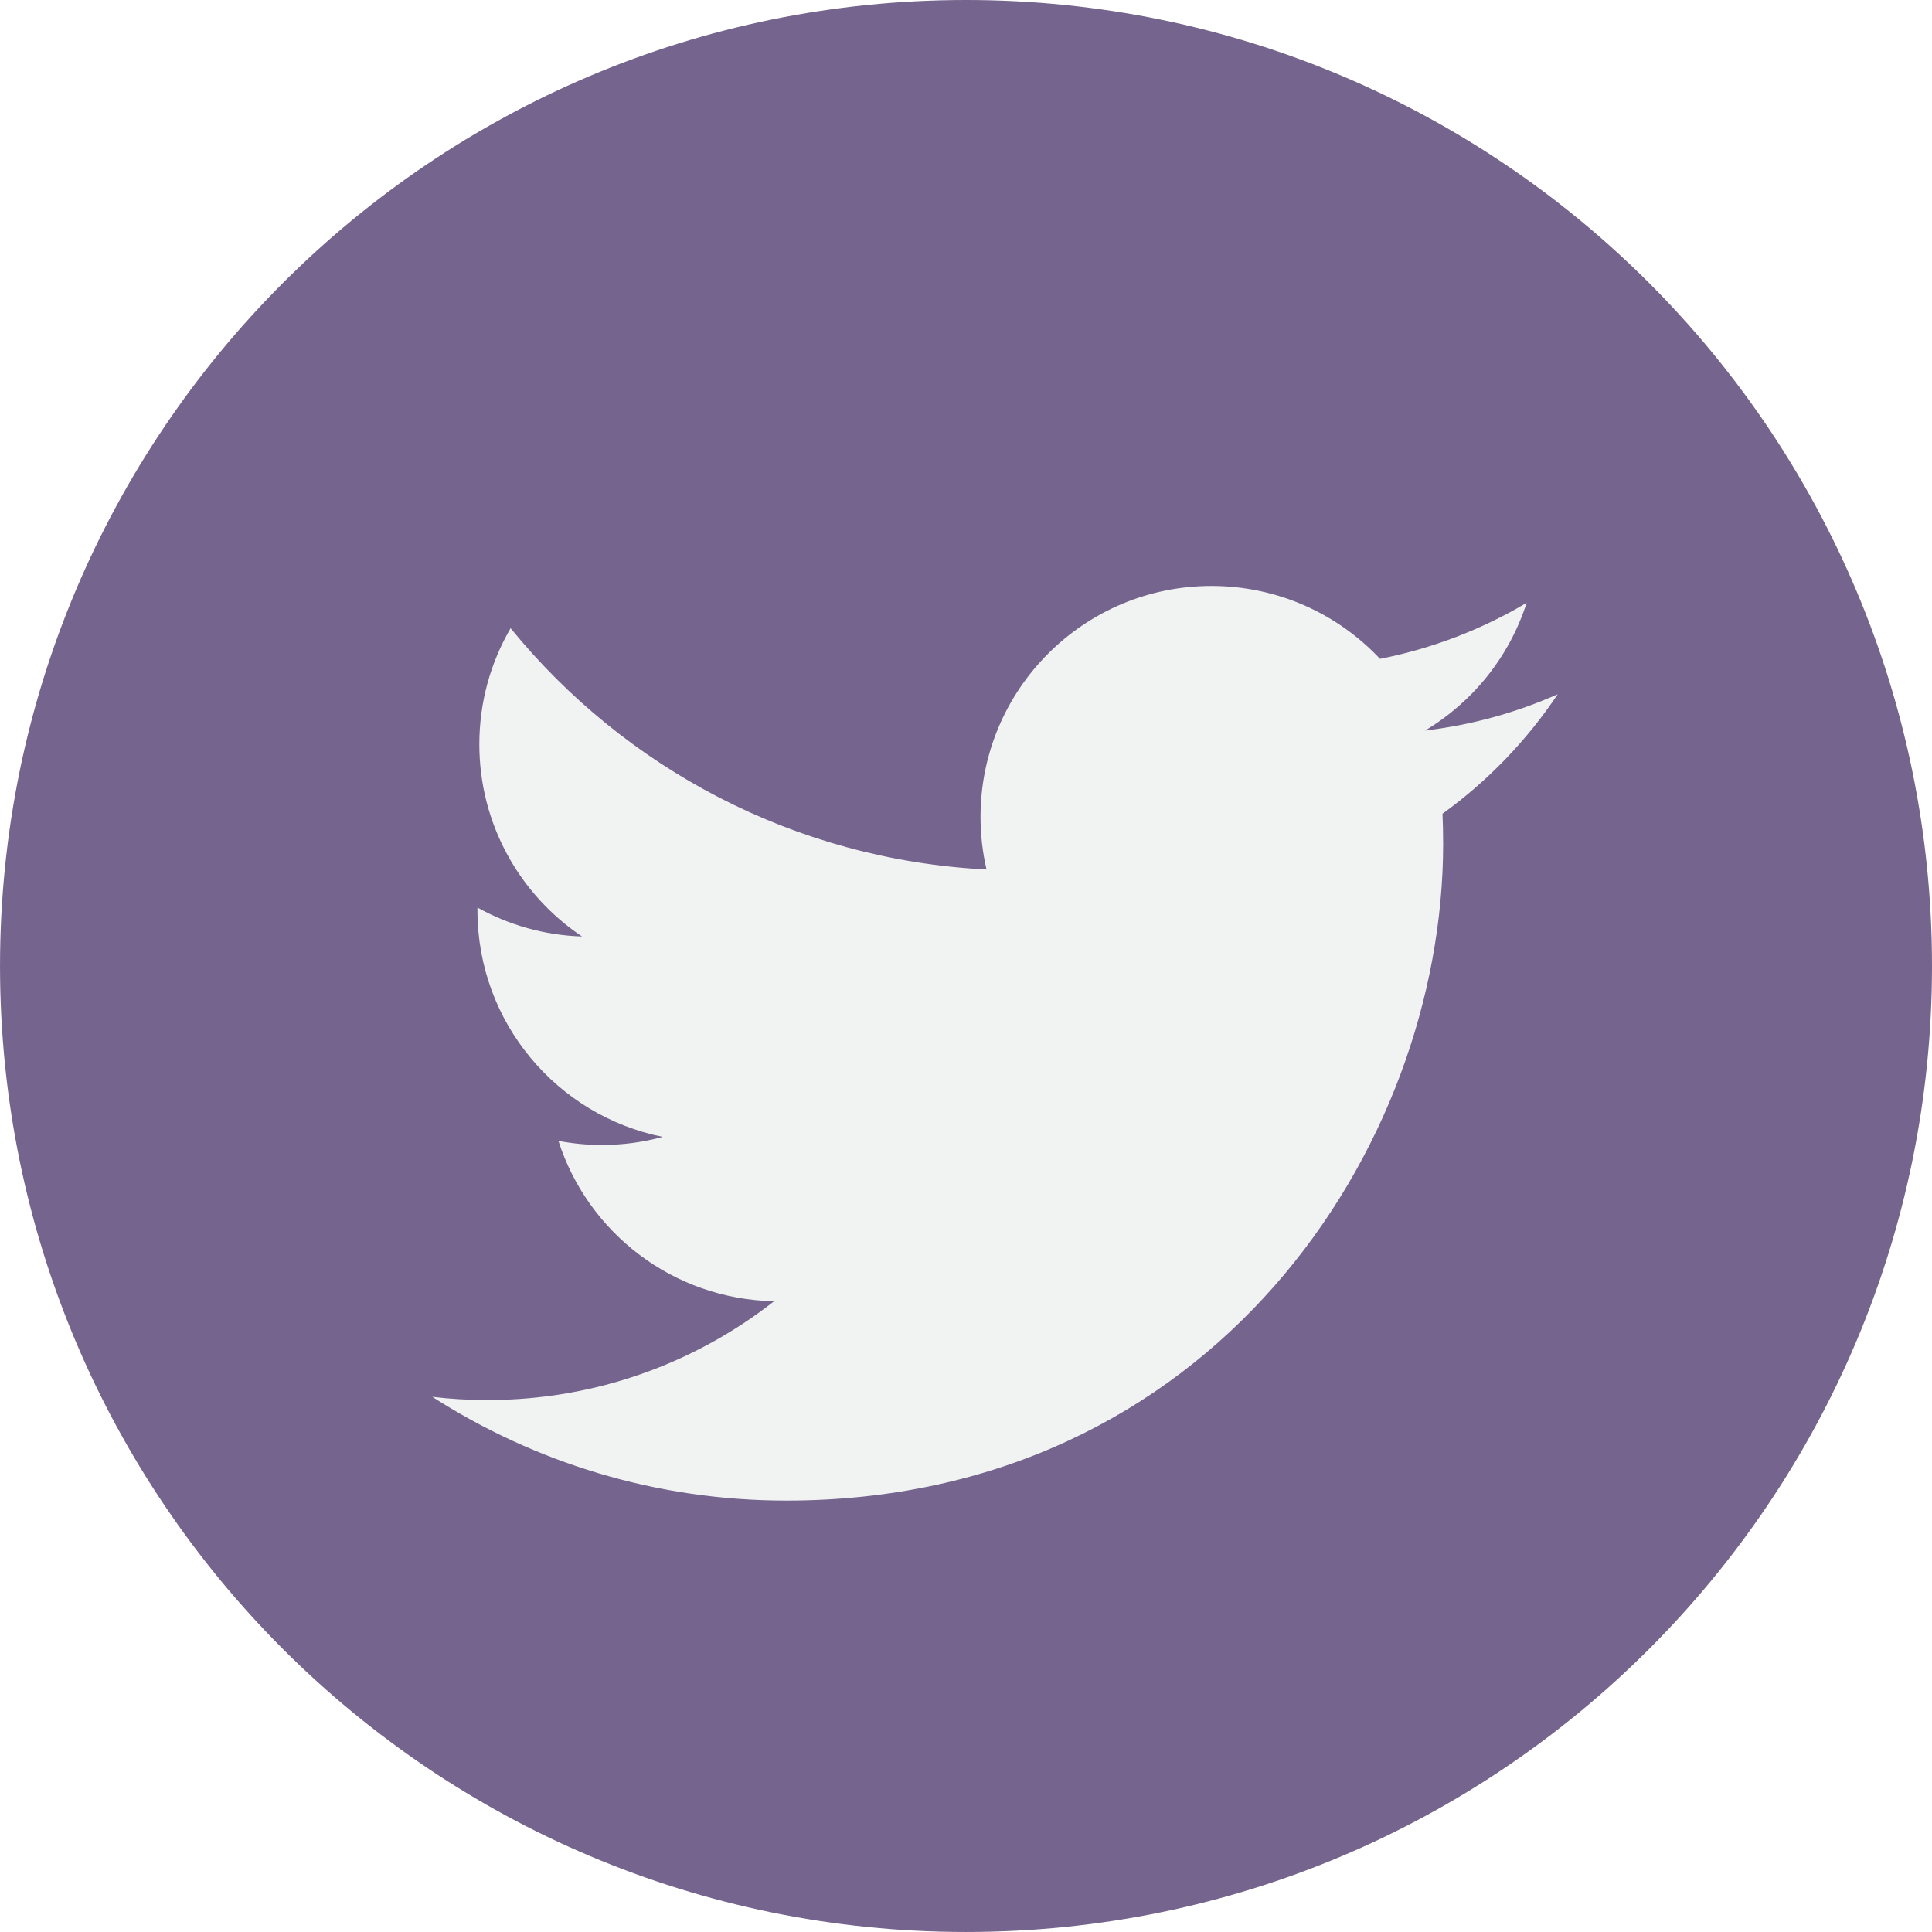
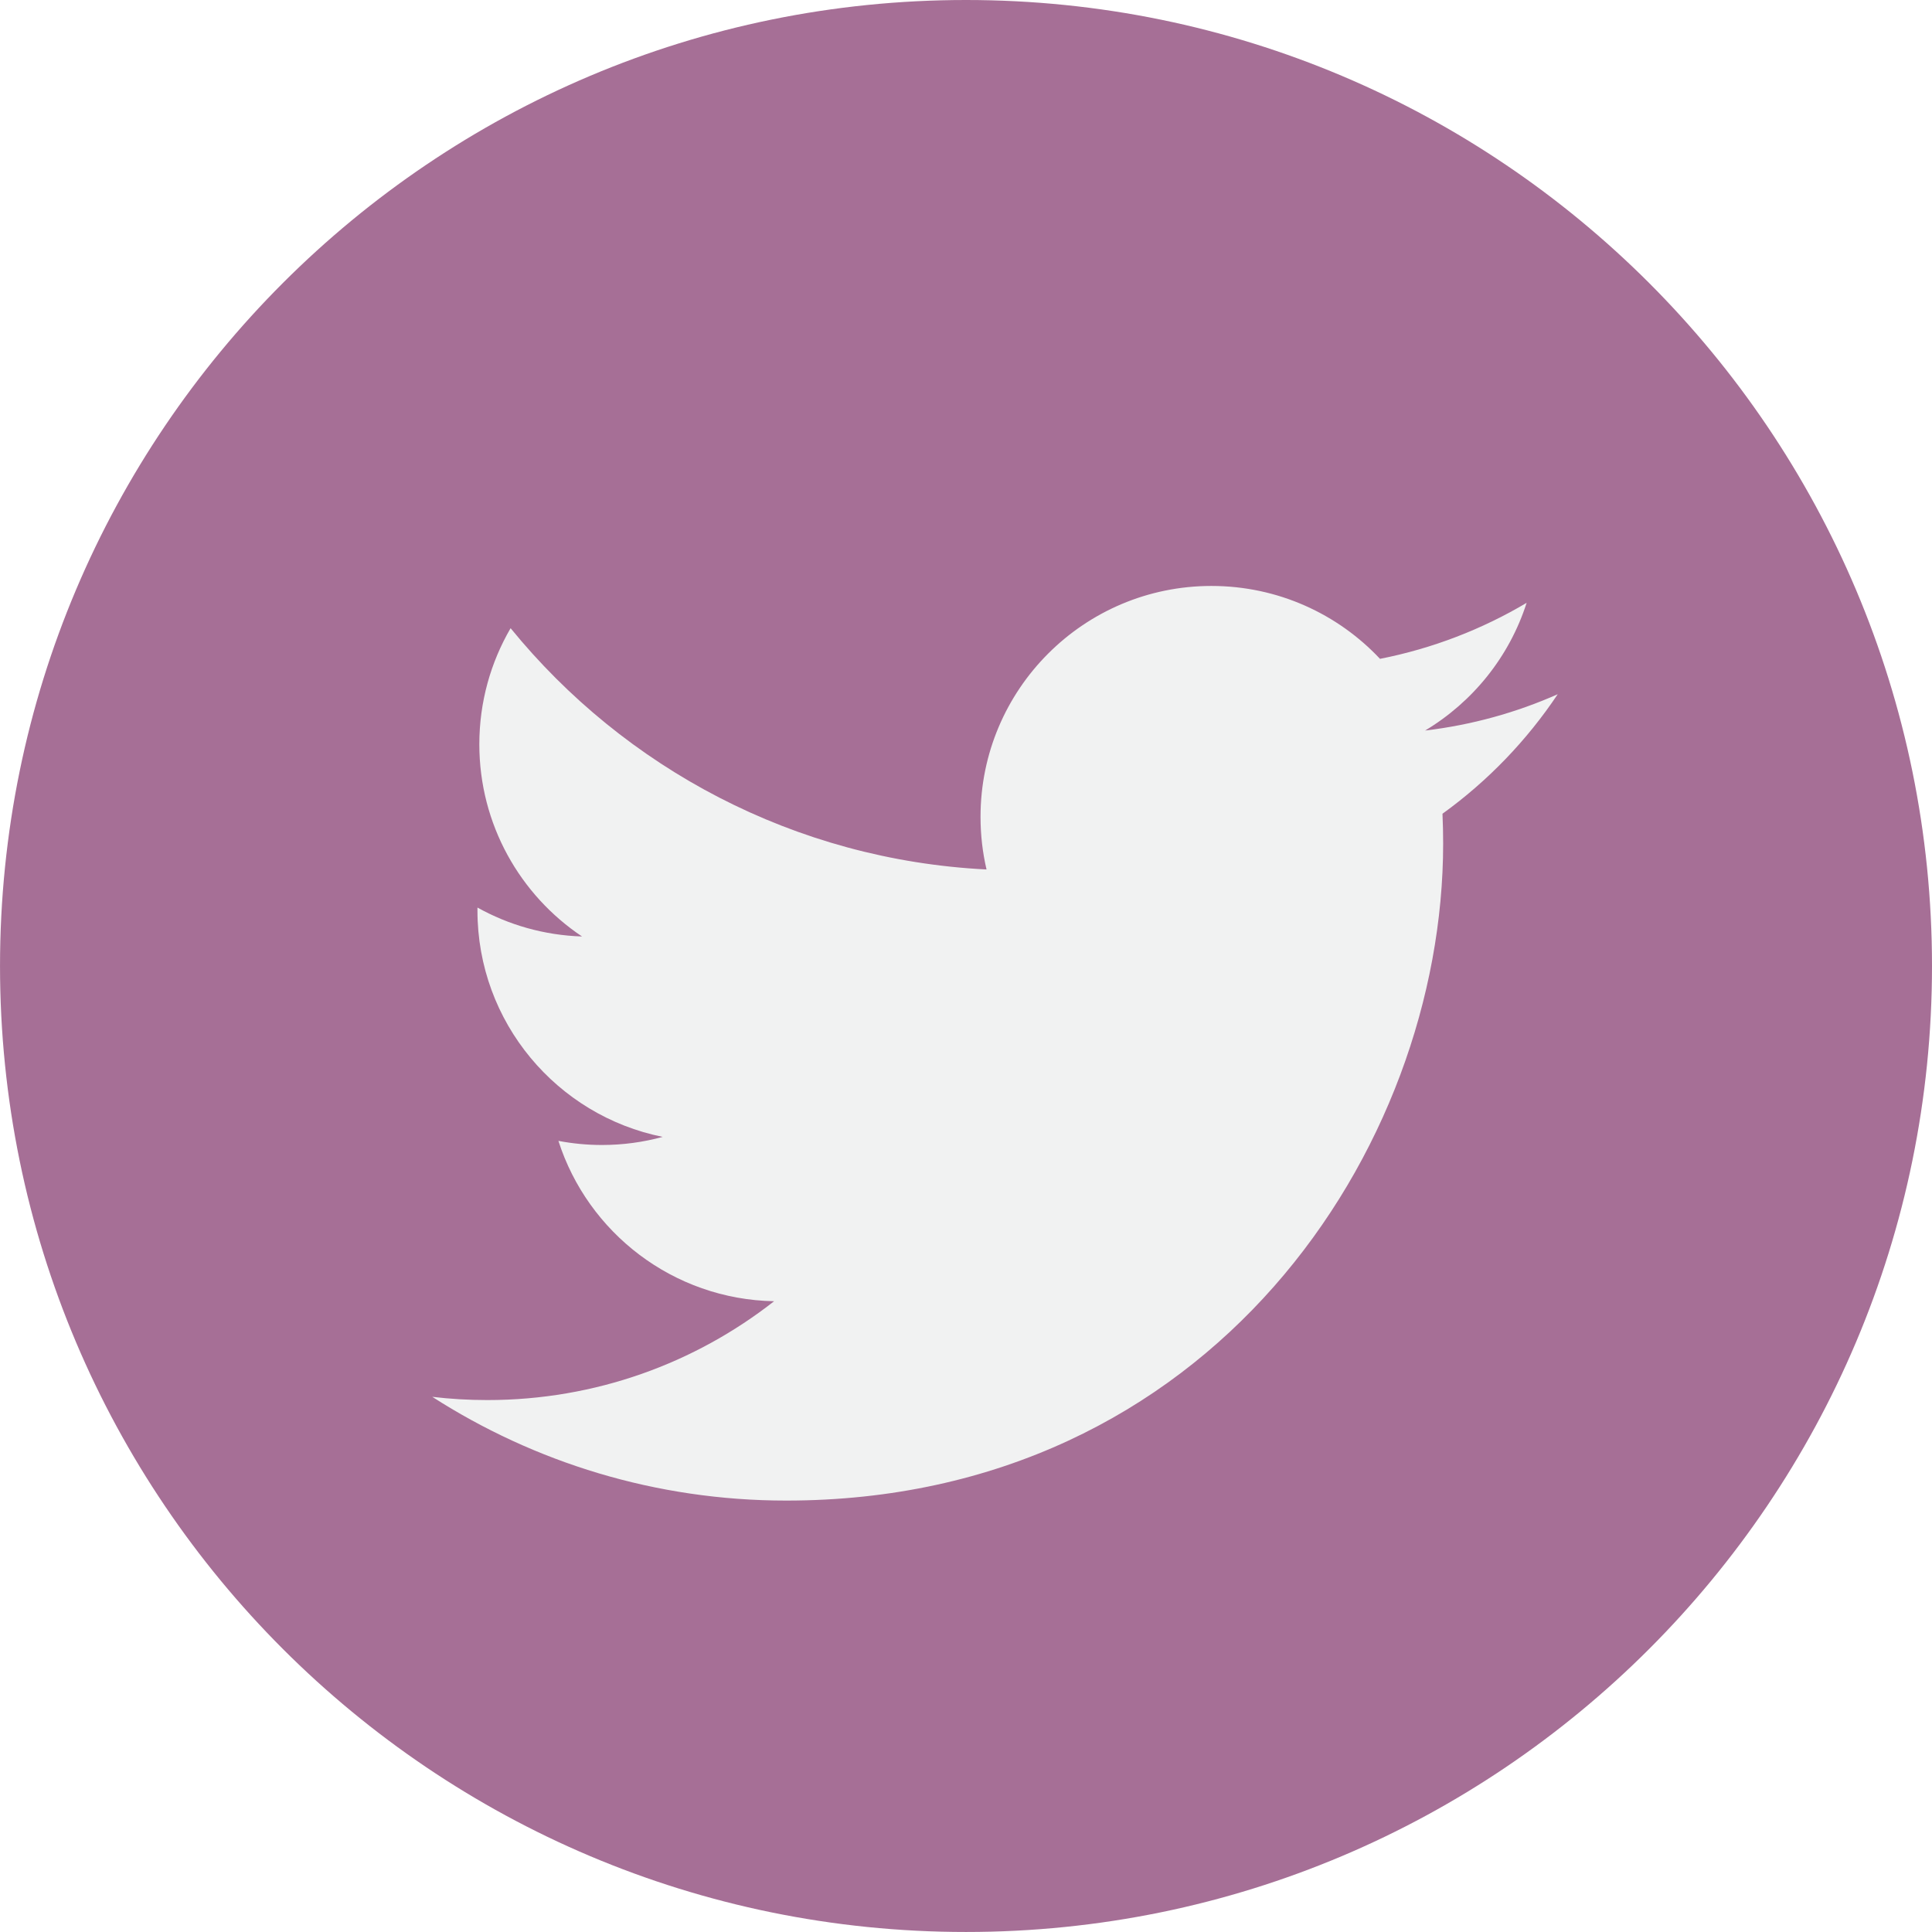
<svg xmlns="http://www.w3.org/2000/svg" version="1.1" id="Capa_1" x="0px" y="0px" viewBox="0 0 112.197 112.197" style="enable-background:new 0 0 112.197 112.197;" xml:space="preserve">
  <g>
-     <circle style="fill:#75648d;" cx="56.099" cy="56.098" r="56.098" />
+     <circle style="fill:#a66f96;" cx="56.099" cy="56.098" r="56.098" />
    <g>
      <path style="fill:#F1F2F2;" d="M90.461,40.316c-2.404,1.066-4.99,1.787-7.702,2.109c2.769-1.659,4.894-4.284,5.897-7.417    c-2.591,1.537-5.462,2.652-8.515,3.253c-2.446-2.605-5.931-4.233-9.79-4.233c-7.404,0-13.409,6.005-13.409,13.409    c0,1.051,0.119,2.074,0.349,3.056c-11.144-0.559-21.025-5.897-27.639-14.012c-1.154,1.98-1.816,4.285-1.816,6.742    c0,4.651,2.369,8.757,5.965,11.161c-2.197-0.069-4.266-0.672-6.073-1.679c-0.001,0.057-0.001,0.114-0.001,0.17    c0,6.497,4.624,11.916,10.757,13.147c-1.124,0.308-2.311,0.471-3.532,0.471c-0.866,0-1.705-0.083-2.523-0.239    c1.706,5.326,6.657,9.203,12.526,9.312c-4.59,3.597-10.371,5.74-16.655,5.74c-1.08,0-2.15-0.063-3.197-0.188    c5.931,3.806,12.981,6.025,20.553,6.025c24.664,0,38.152-20.432,38.152-38.153c0-0.581-0.013-1.16-0.039-1.734    C86.391,45.366,88.664,43.005,90.461,40.316L90.461,40.316z" />
    </g>
  </g>
  <g>
</g>
  <g>
</g>
  <g>
</g>
  <g>
</g>
  <g>
</g>
  <g>
</g>
  <g>
</g>
  <g>
</g>
  <g>
</g>
  <g>
</g>
  <g>
</g>
  <g>
</g>
  <g>
</g>
  <g>
</g>
  <g>
</g>
</svg>
